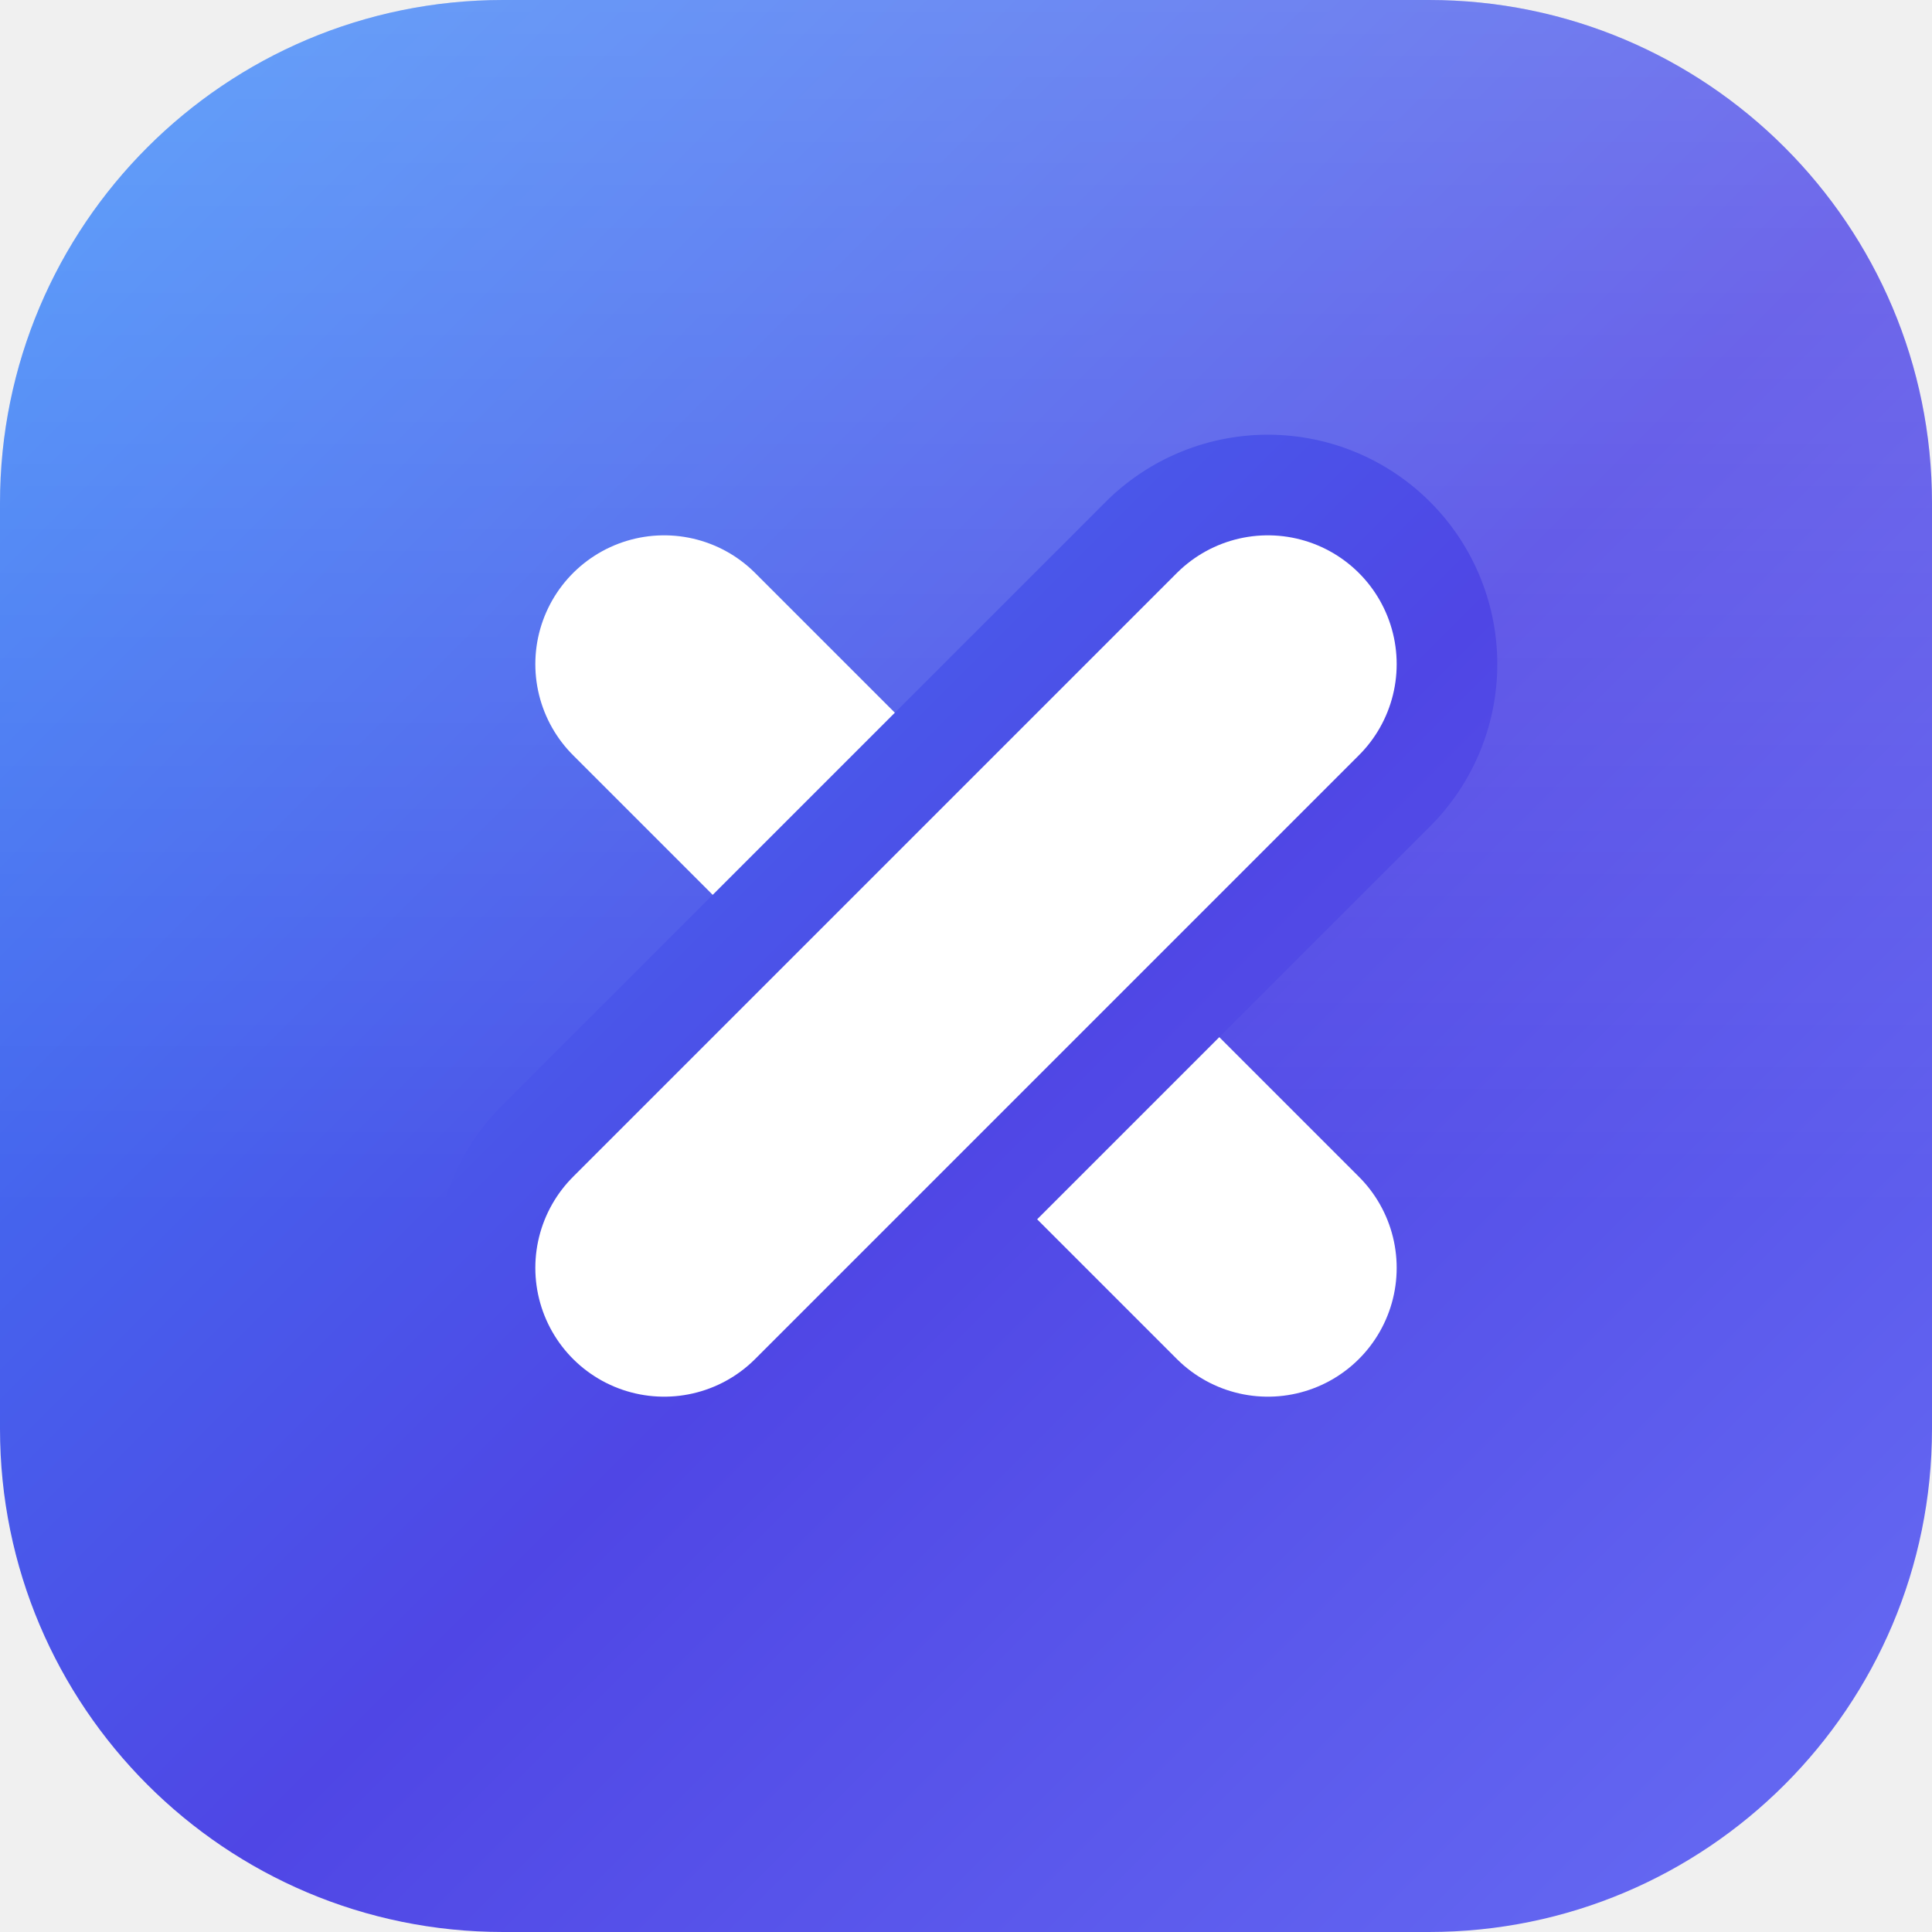
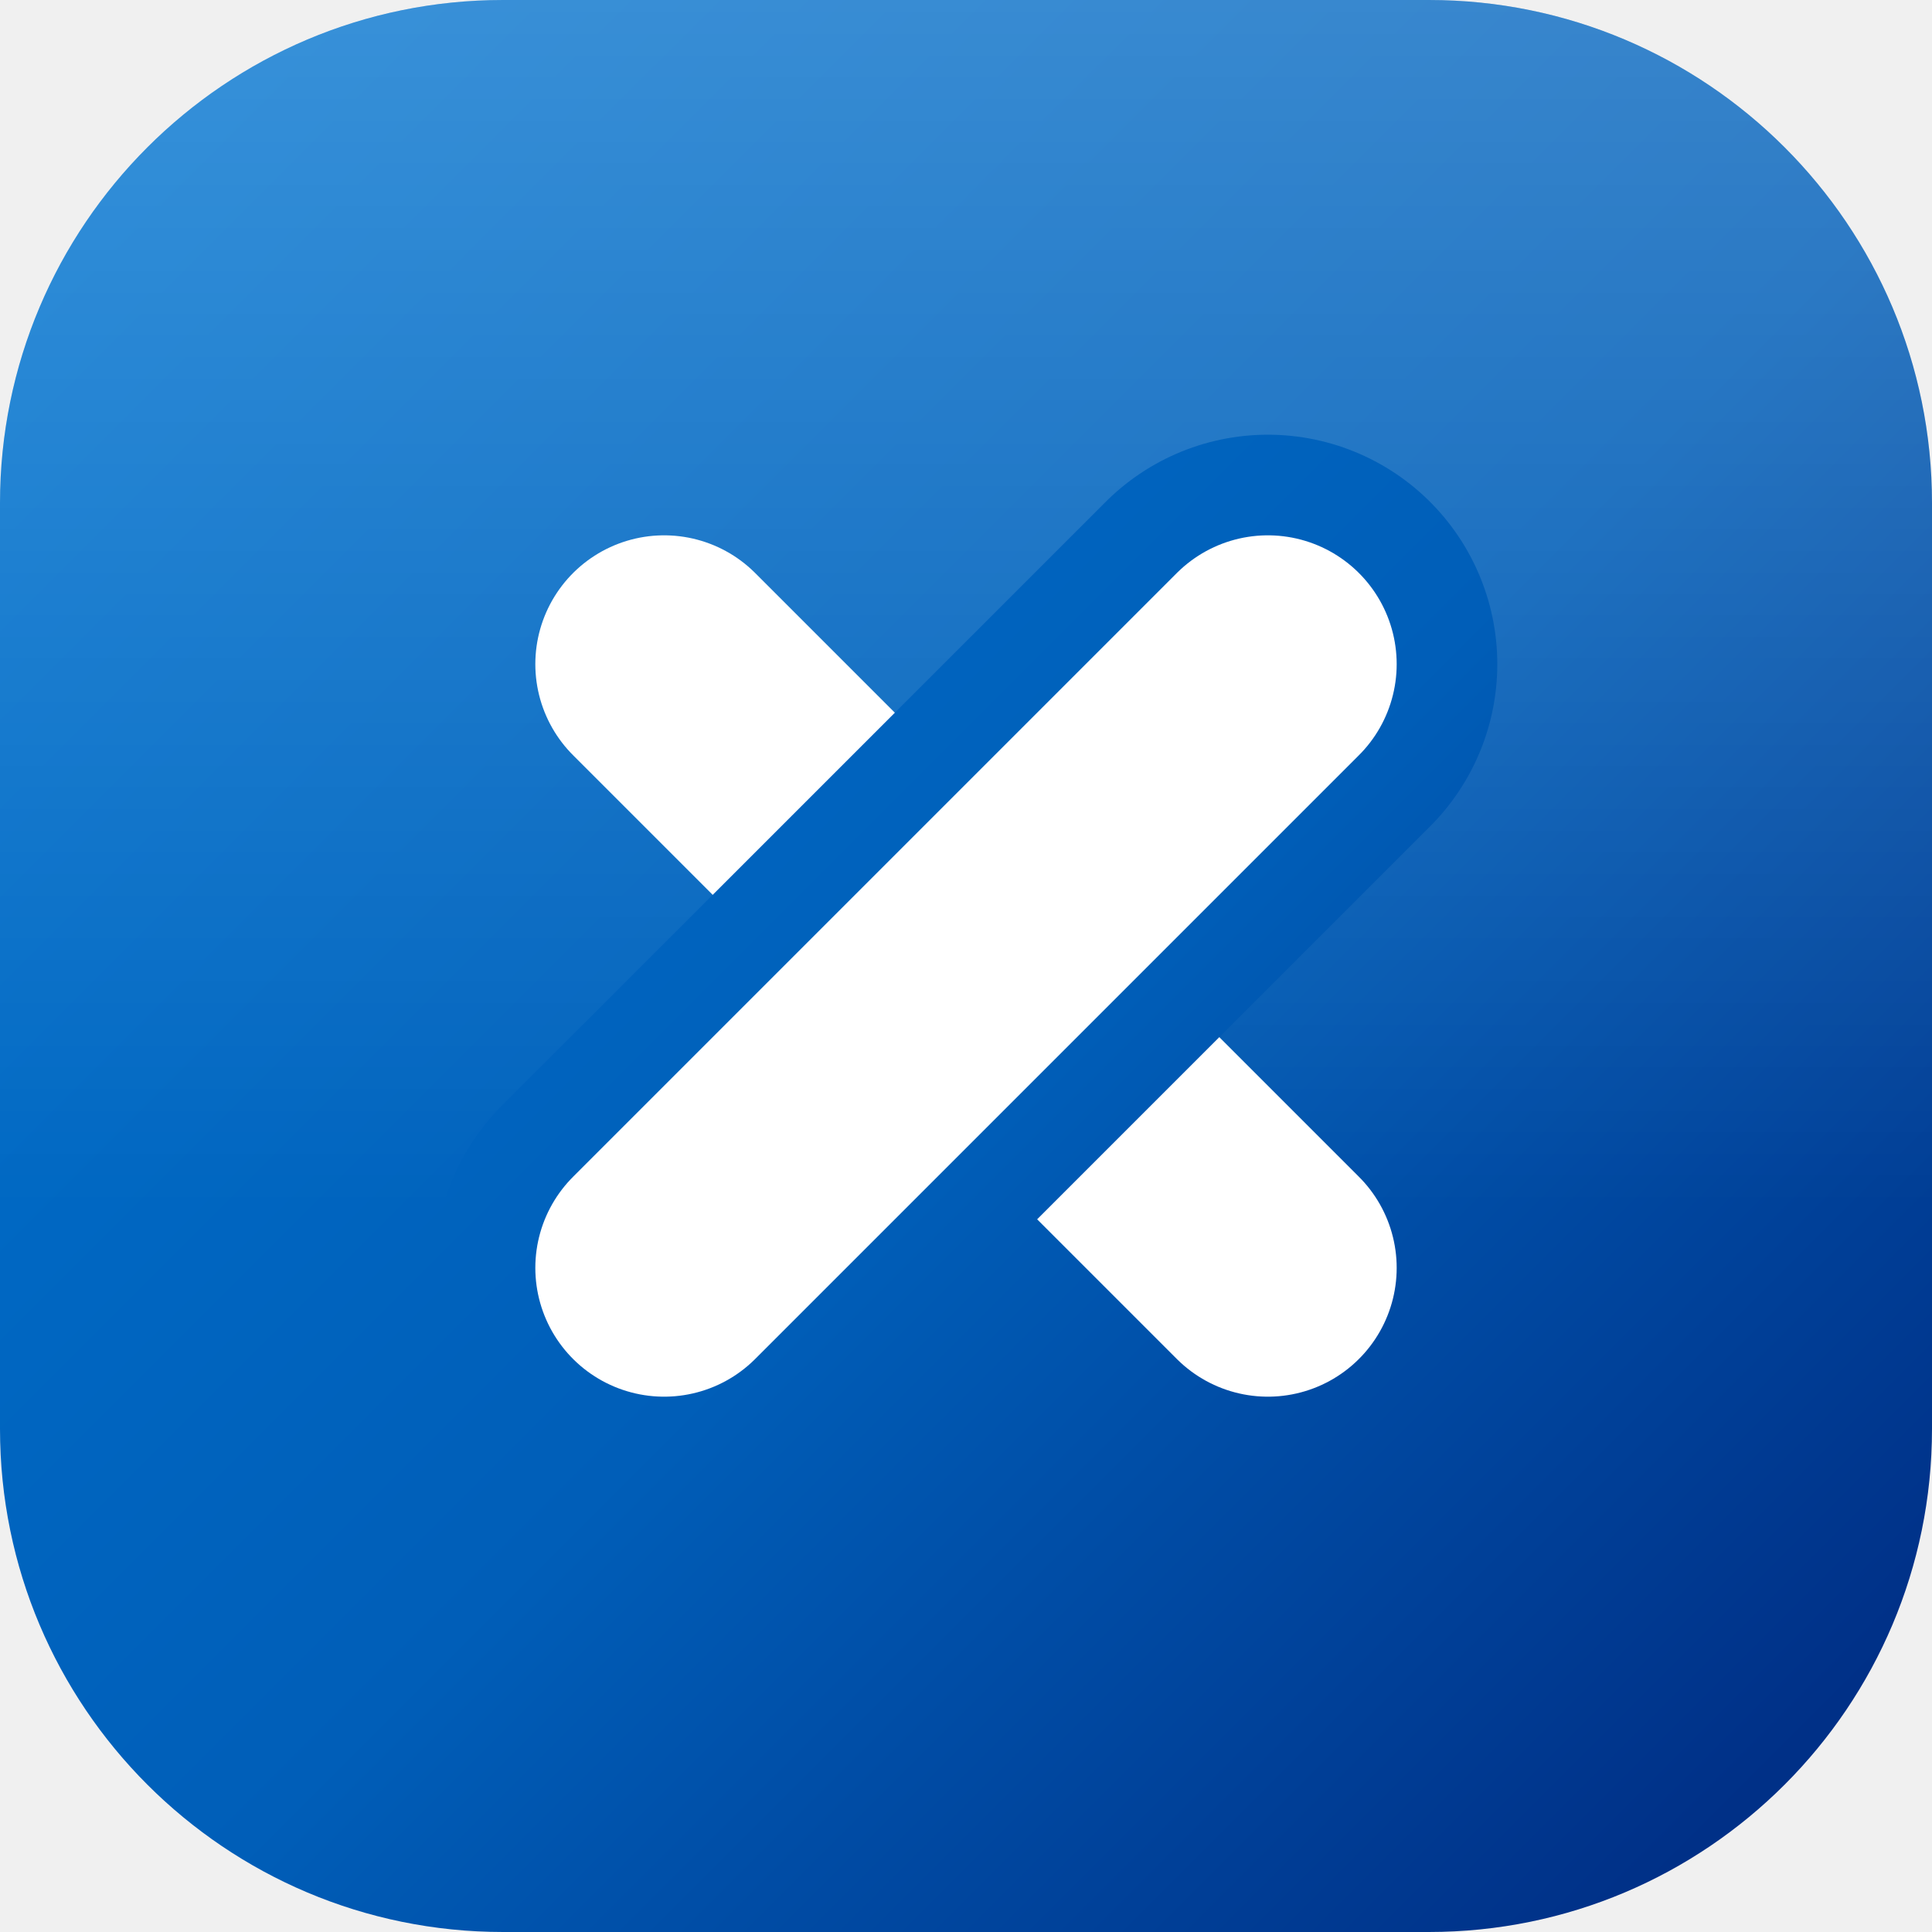
<svg xmlns="http://www.w3.org/2000/svg" viewBox="0 0 48 48">
  <defs>
    <linearGradient id="g" gradientUnits="userSpaceOnUse" x1="4" y1="4" x2="44" y2="44">
-       <stop offset="0%" stop-color="#3B82F6" />
-       <stop offset="55%" stop-color="#4F46E5" />
-       <stop offset="100%" stop-color="#6366F1" />
+       <stop offset="0%" stop-color="#0072CE" />
+       <stop offset="55%" stop-color="#005EB8" />
+       <stop offset="100%" stop-color="#003087" />
    </linearGradient>
    <linearGradient id="s" gradientUnits="userSpaceOnUse" x1="24" y1="0" x2="24" y2="30">
      <stop offset="0%" stop-color="#fff" stop-opacity=".22" />
      <stop offset="100%" stop-color="#fff" stop-opacity="0" />
    </linearGradient>
  </defs>
  <rect width="48" height="48" rx="12.5" fill="url(#g)" />
  <rect width="48" height="48" rx="12.5" fill="url(#s)" />
  <g fill="none" stroke-linecap="round">
    <path d="M16.5 16.5 L31.5 31.5" stroke="#fff" stroke-width="6.4" />
    <path d="M31.5 16.5 L16.5 31.5" stroke="url(#g)" stroke-width="11.4" />
    <path d="M31.5 16.5 L16.5 31.5" stroke="#fff" stroke-width="6.4" />
  </g>
</svg>
